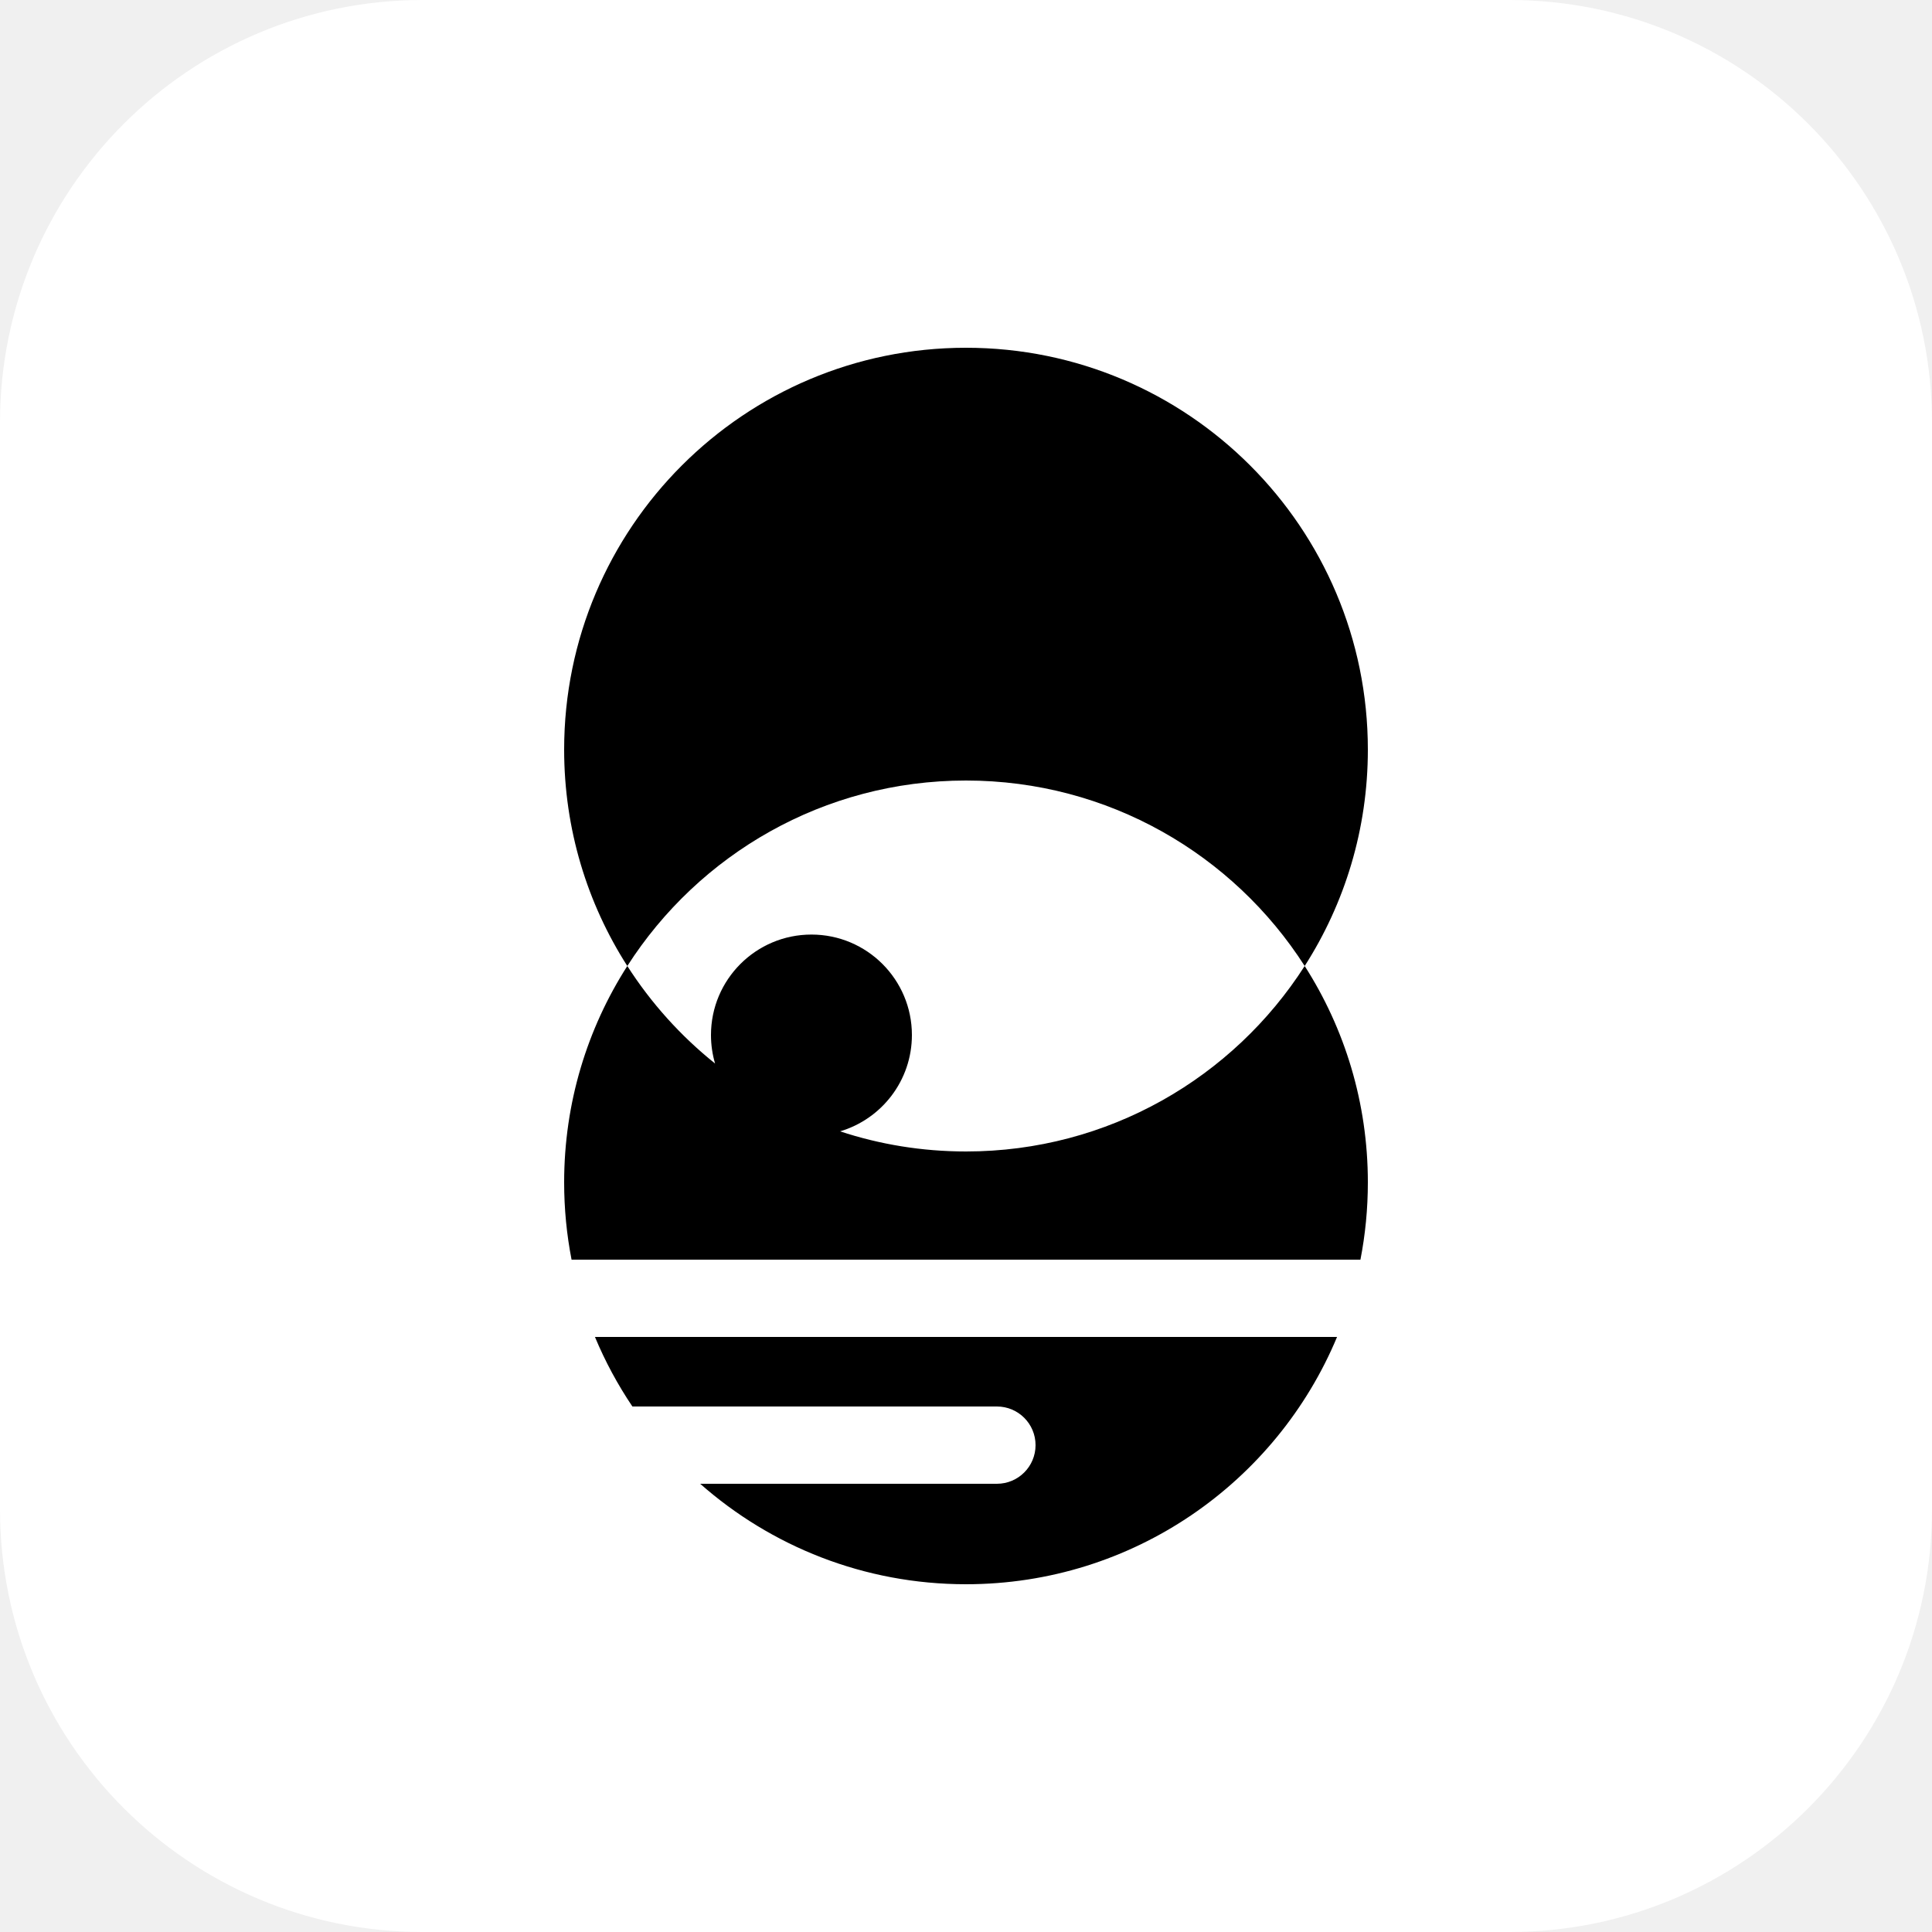
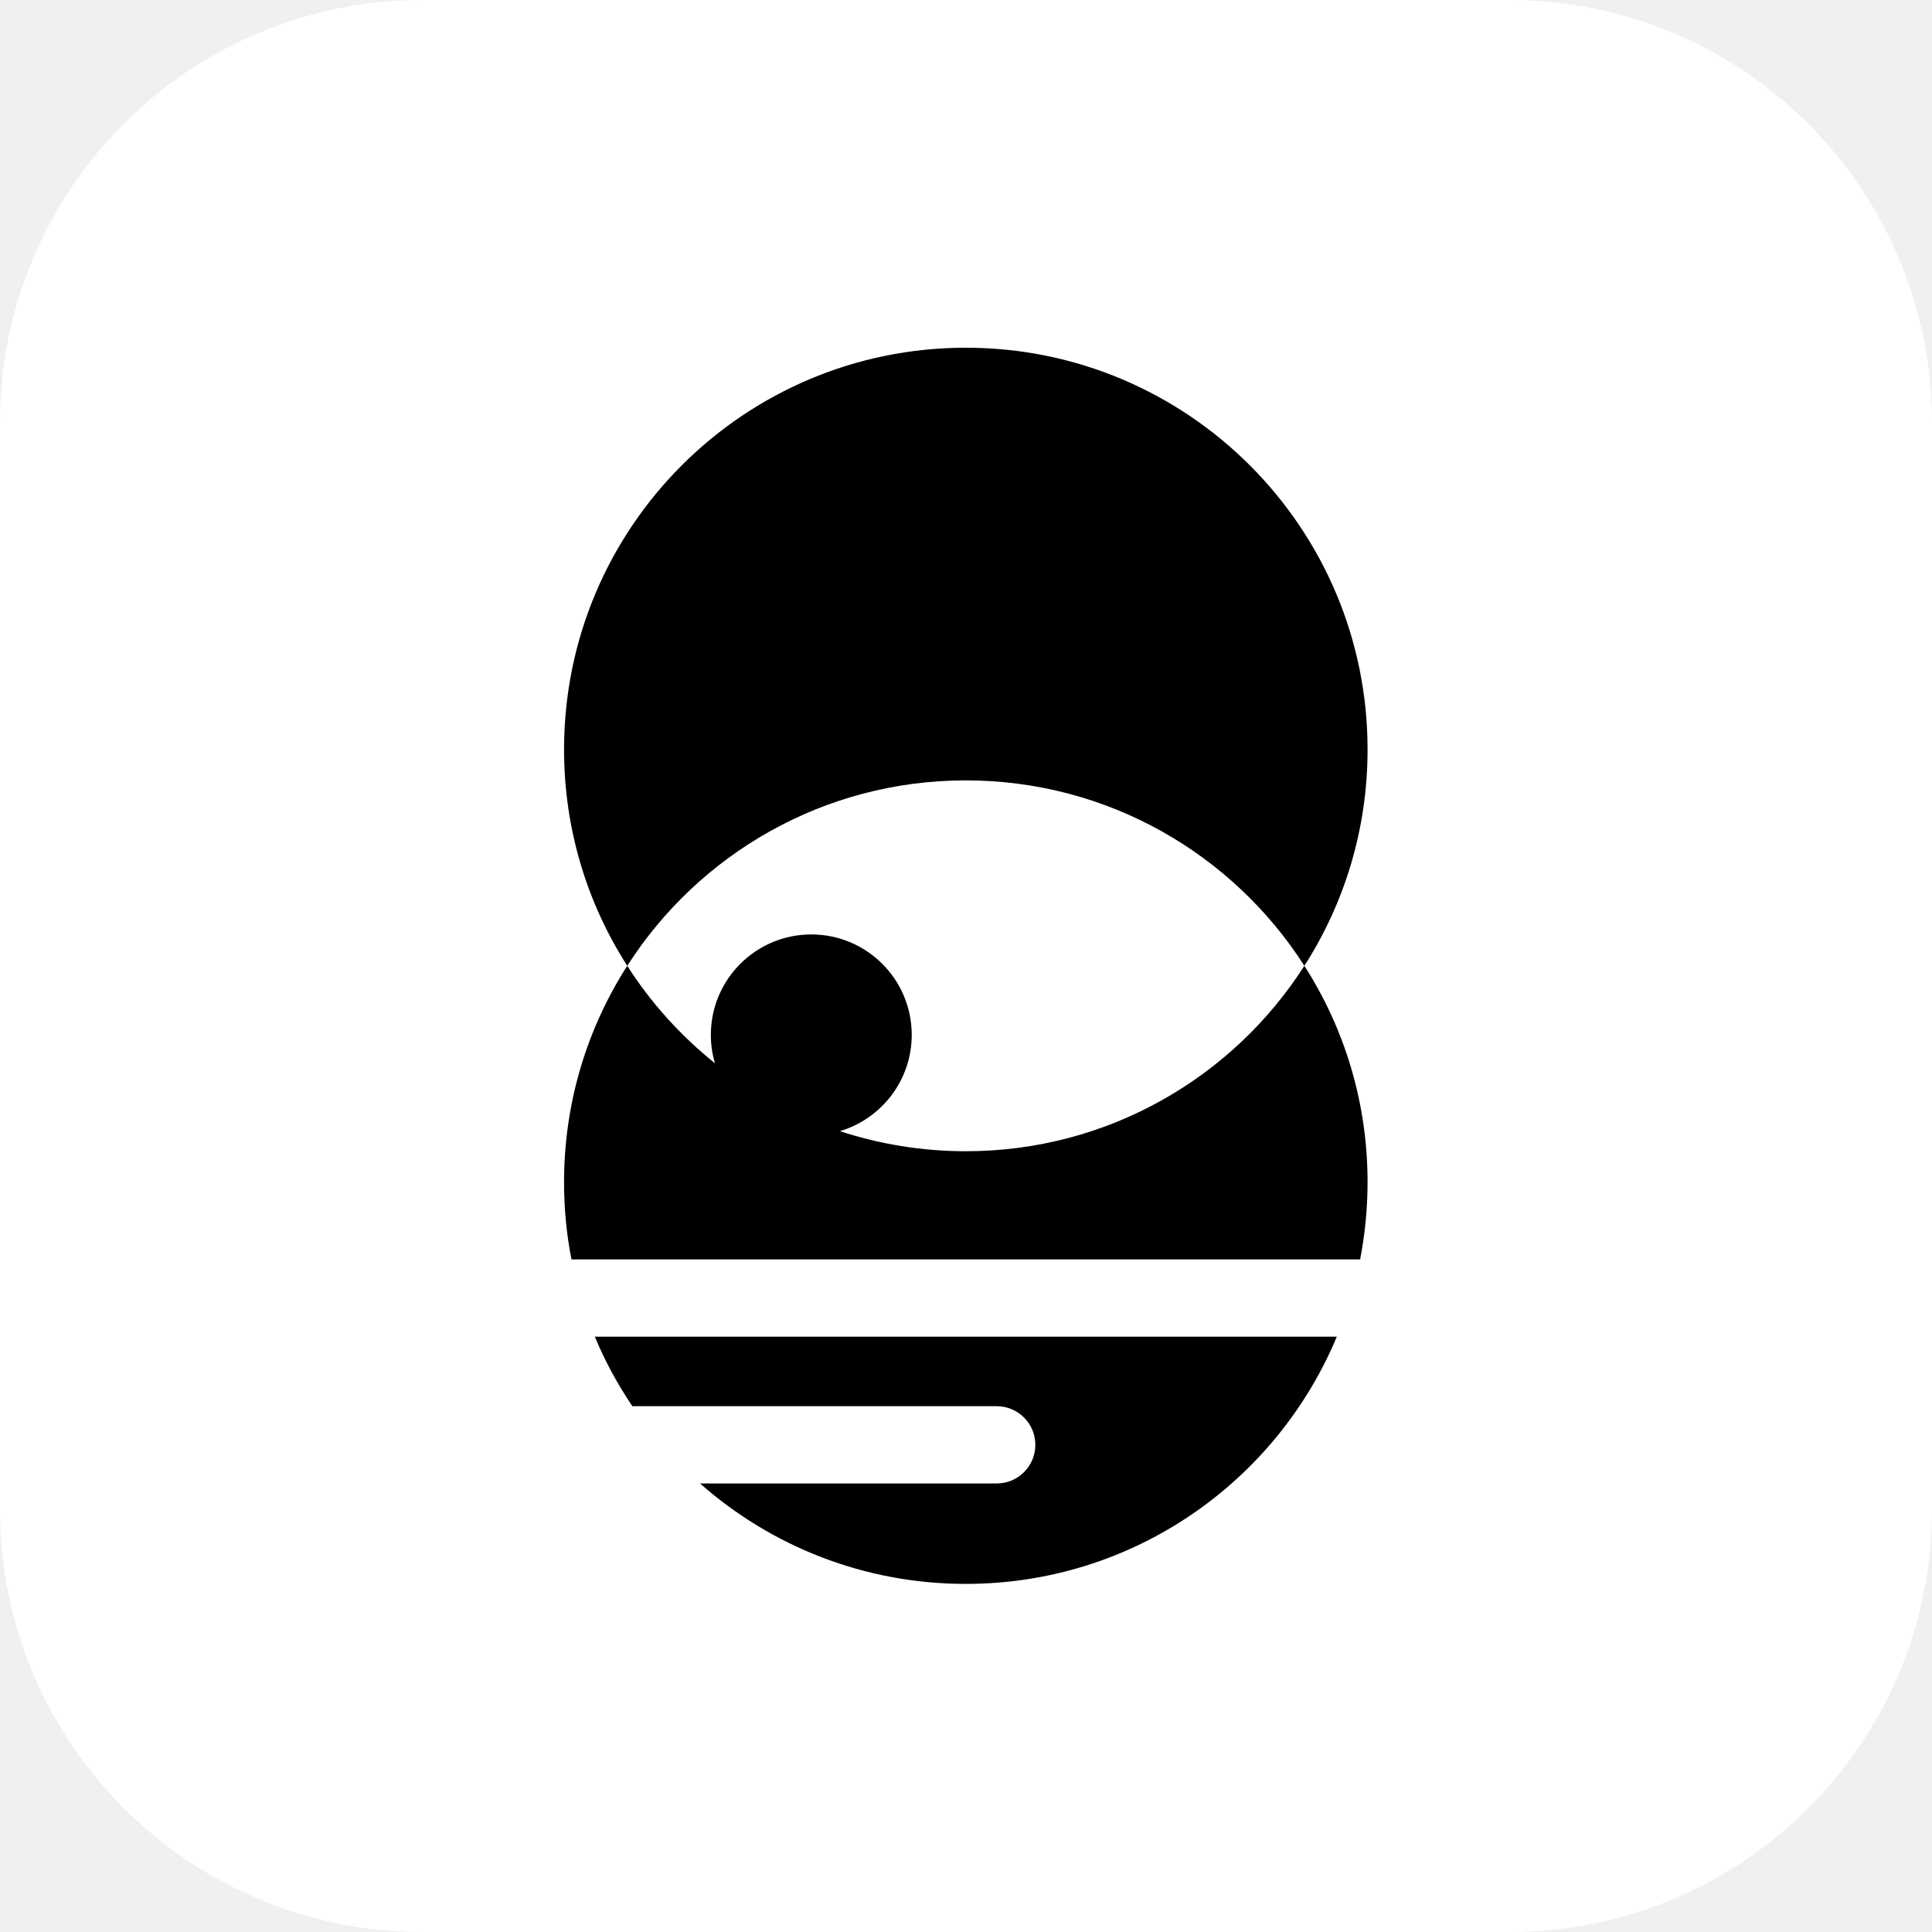
<svg xmlns="http://www.w3.org/2000/svg" viewBox="0 0 1024 1024">
  <rect width="1024" height="1024" rx="224" fill="#FFFFFF" />
-   <path fill="#000000" transform="translate(102.400 102.400) scale(8.192)" d="M76 36C76 41.155 74.5 45.959 71.913 50C74.5 54.041 76 58.845 76 64C76 65.71 75.835 67.382 75.52 69H24.48C24.165 67.382 24 65.71 24 64C24 58.845 25.5 54.041 28.087 50C25.5 45.959 24 41.155 24 36C24 21.641 35.641 10 50 10C64.359 10 76 21.641 76 36ZM28.087 50C29.625 52.402 31.546 54.534 33.765 56.31C33.593 55.725 33.5 55.106 33.5 54.466C33.5 50.876 36.41 47.966 40 47.966C43.59 47.966 46.5 50.876 46.5 54.466C46.5 57.412 44.54 59.9 41.853 60.698C44.416 61.543 47.155 62 50 62C59.205 62 67.292 57.217 71.913 50C67.292 42.783 59.205 38 50 38C40.795 38 32.708 42.783 28.087 50ZM74.007 74C70.089 83.396 60.816 90 50 90C43.406 90 37.386 87.545 32.802 83.5H52C53.381 83.5 54.5 82.381 54.5 81C54.5 79.619 53.381 78.5 52 78.5H28.416C27.468 77.092 26.654 75.586 25.993 74Z" />
+   <path fill="#000000" transform="translate(102.4 102.4) scale(8.19)" d="M76 36C76 41.16 74.5 45.96 71.91 50C74.5 54.04 76 58.84 76 64C76 65.71 75.83 67.38 75.52 69H24.48C24.16 67.38 24 65.71 24 64C24 58.84 25.5 54.04 28.09 50C25.5 45.96 24 41.16 24 36C24 21.64 35.64 10 50 10C64.36 10 76 21.64 76 36ZM28.09 50C29.62 52.4 31.55 54.53 33.77 56.31C33.59 55.73 33.5 55.11 33.5 54.47C33.5 50.88 36.41 47.97 40 47.97C43.59 47.97 46.5 50.88 46.5 54.47C46.5 57.41 44.54 59.9 41.85 60.7C44.42 61.54 47.16 62 50 62C59.2 62 67.29 57.22 71.91 50C67.29 42.78 59.2 38 50 38C40.8 38 32.71 42.78 28.09 50ZM74.01 74C70.09 83.4 60.82 90 50 90C43.41 90 37.39 87.55 32.8 83.5H52C53.38 83.5 54.5 82.38 54.5 81C54.5 79.62 53.38 78.5 52 78.5H28.42C27.47 77.09 26.65 75.59 25.99 74Z" />
</svg>
